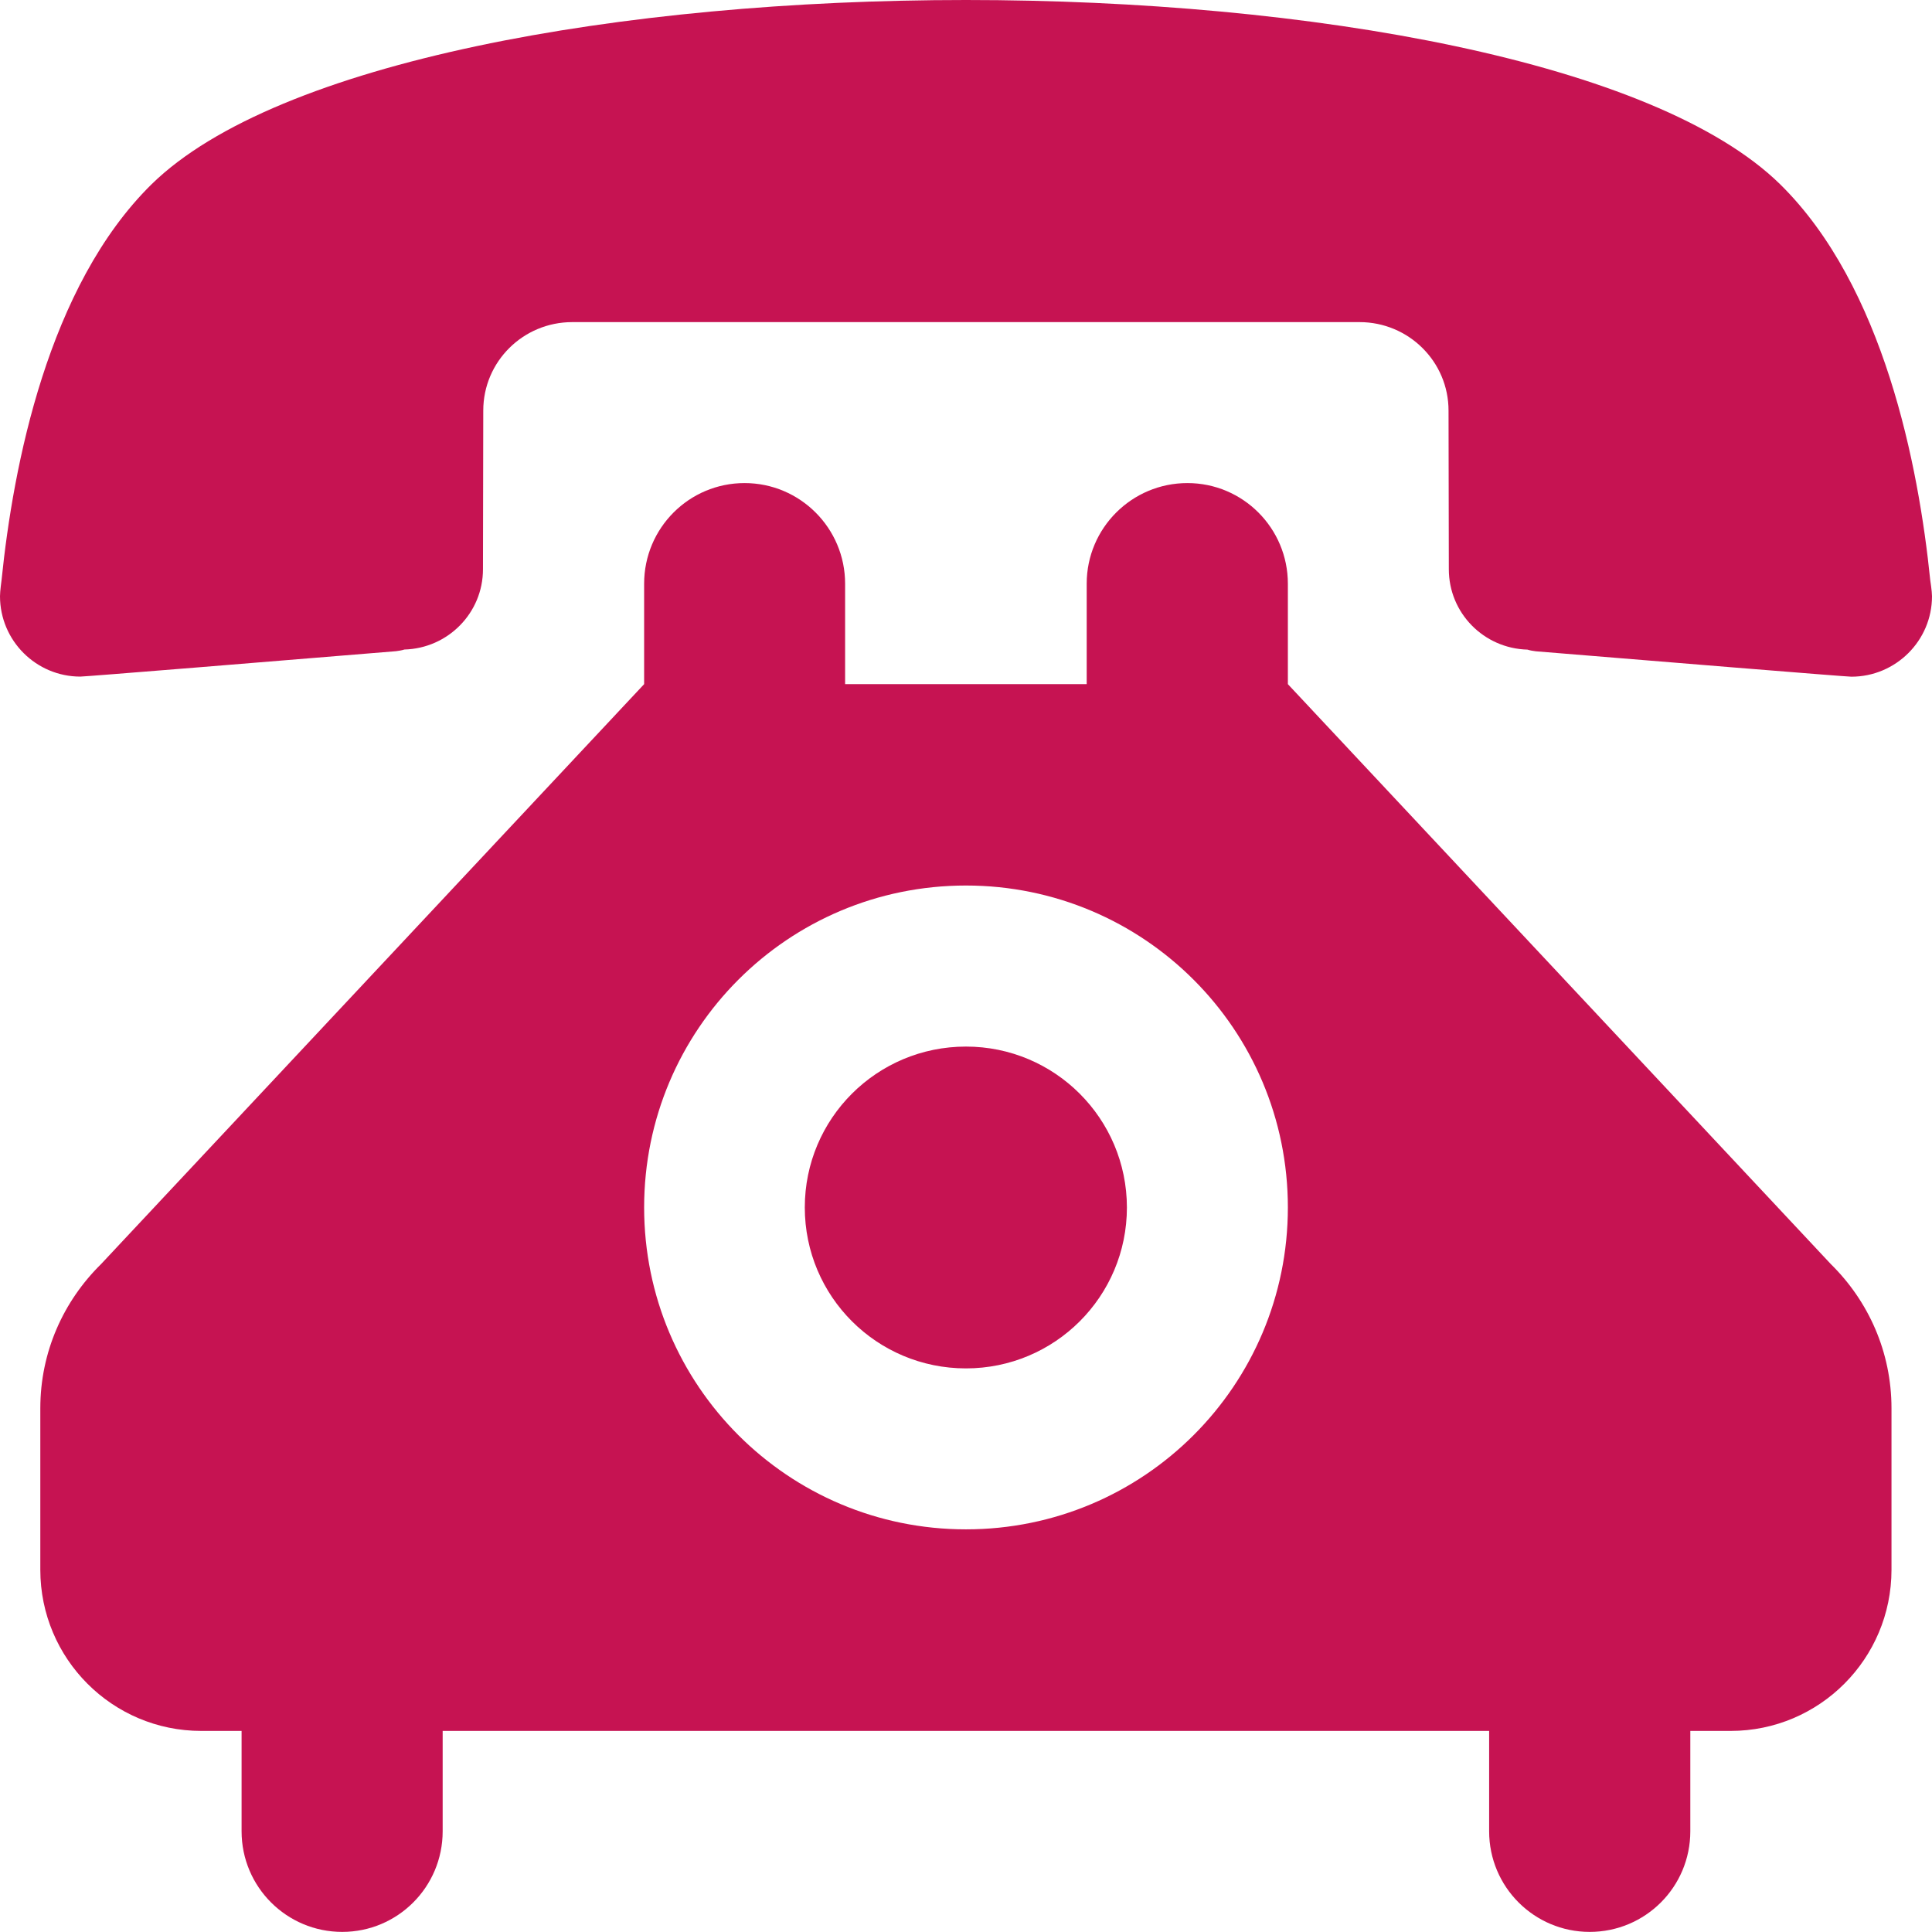
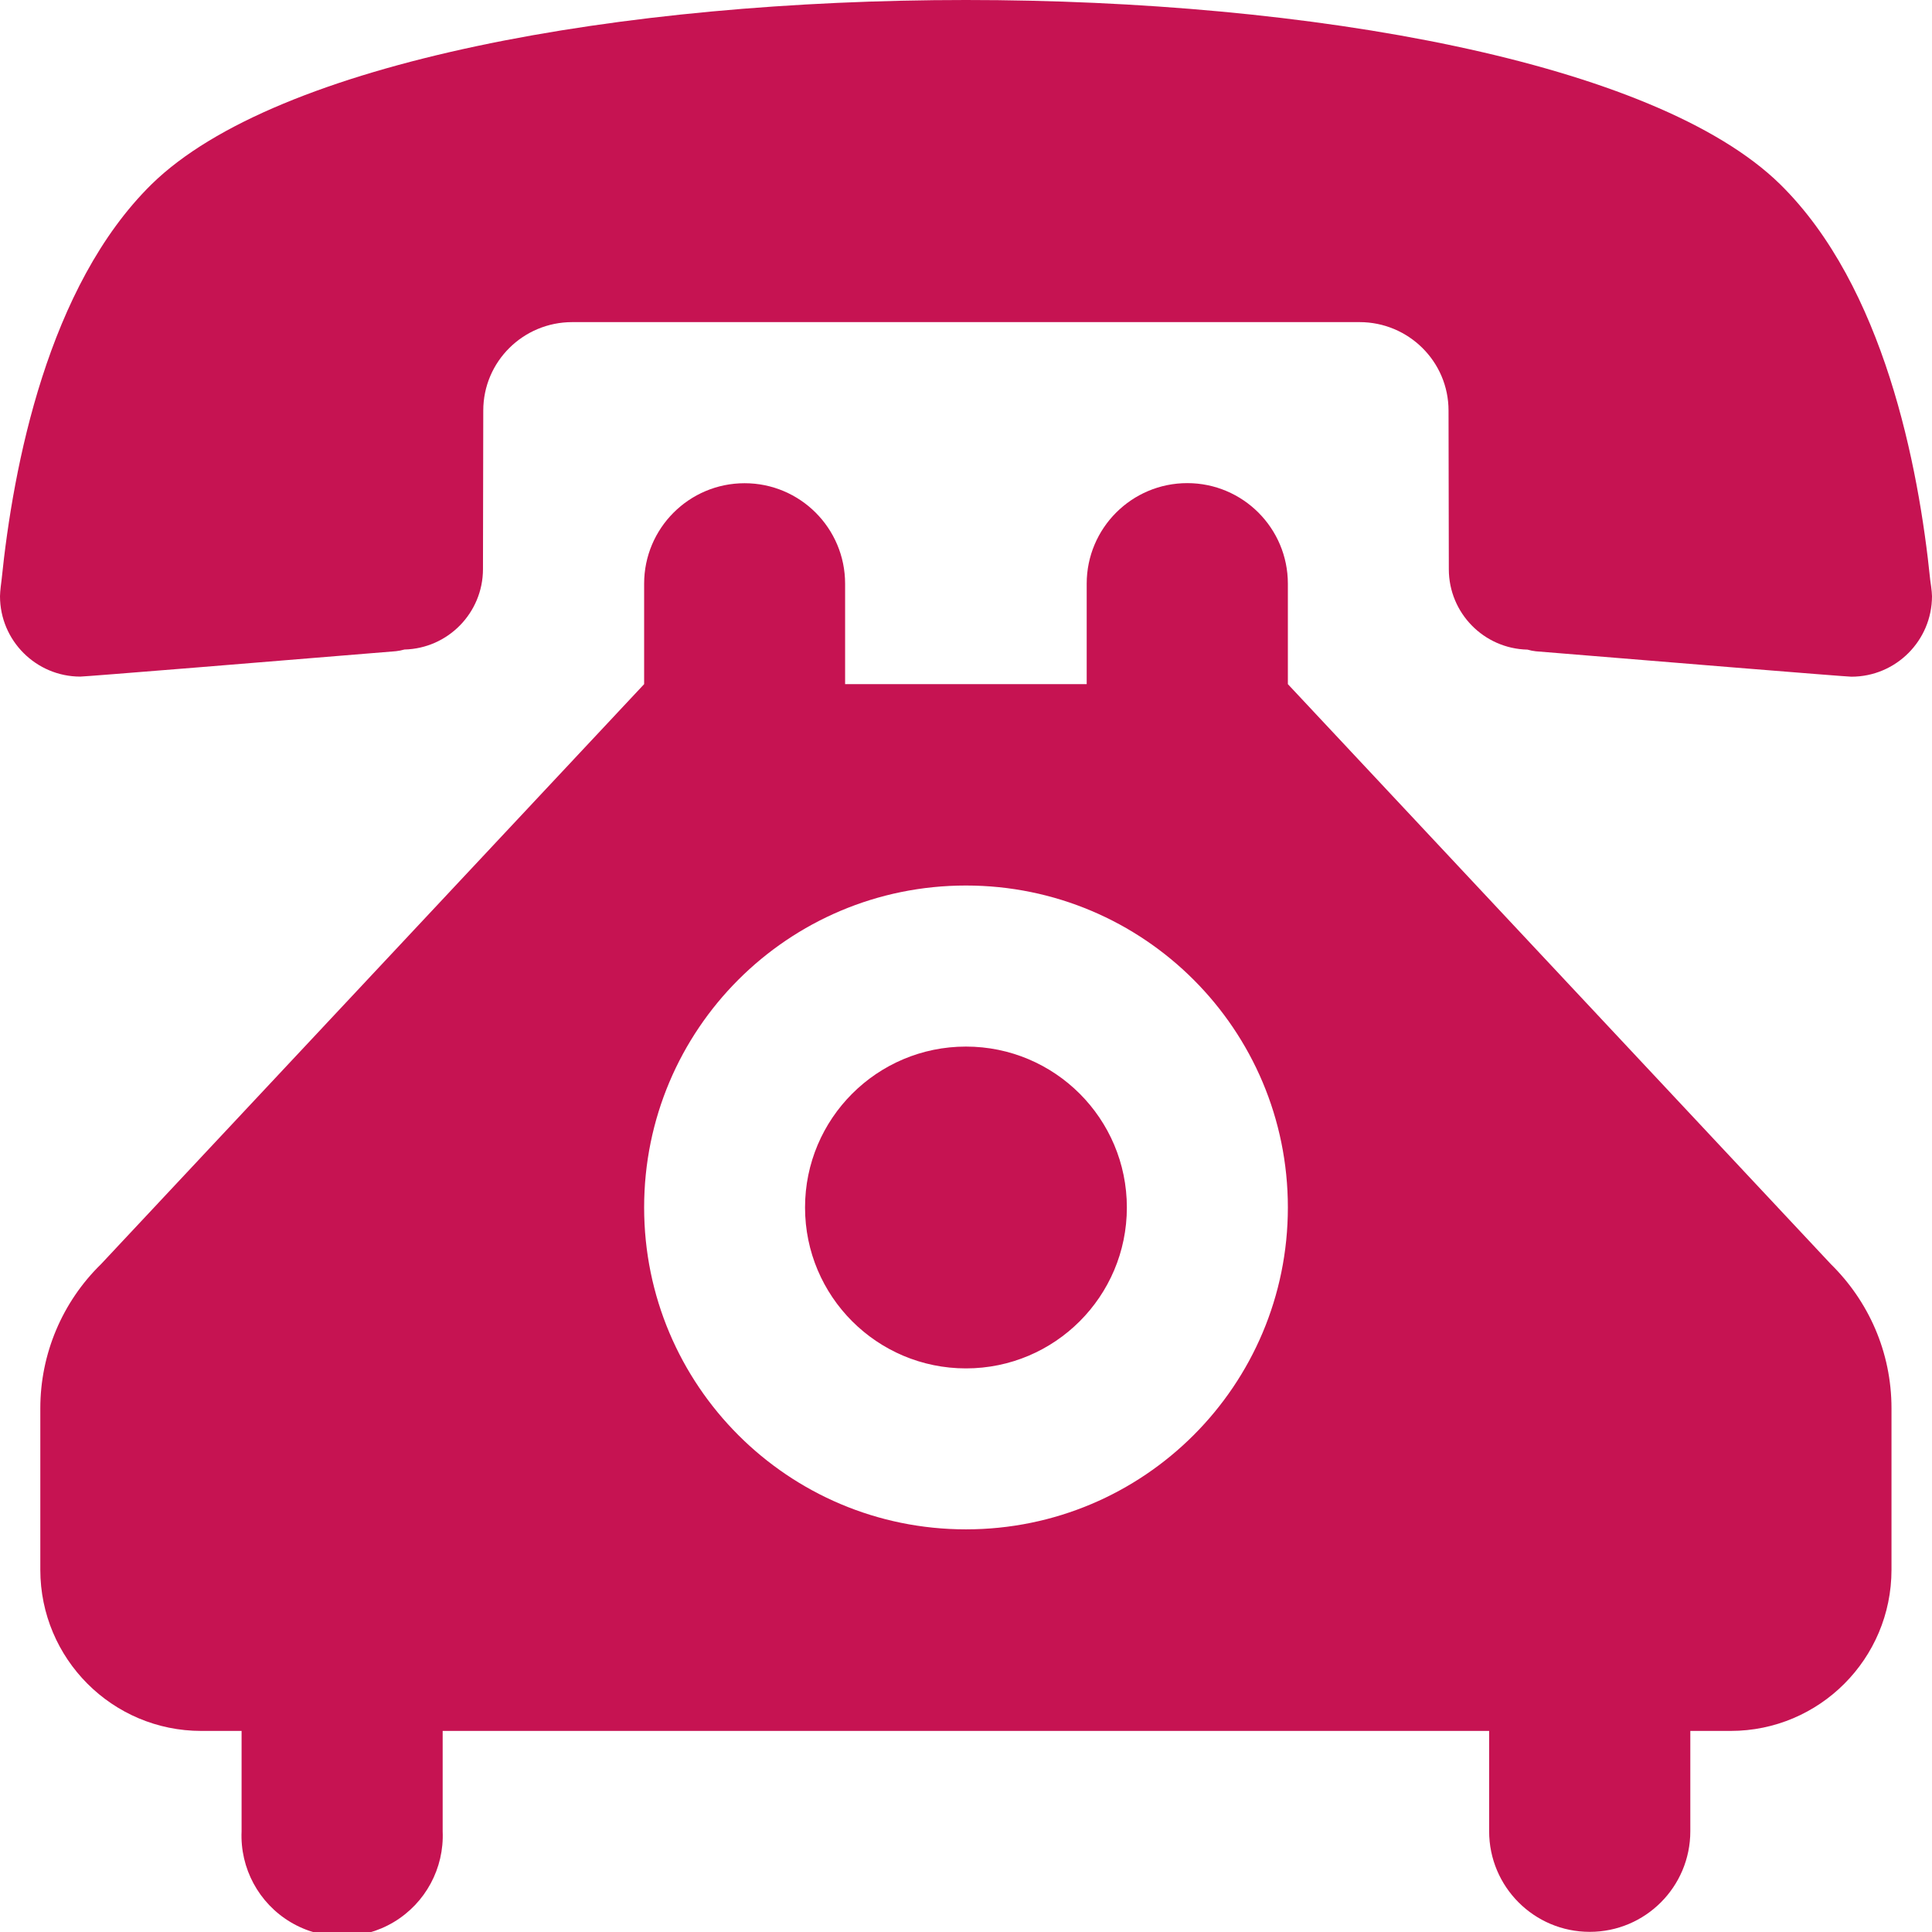
- <svg xmlns="http://www.w3.org/2000/svg" version="1.1" id="Layer_1" x="0px" y="0px" width="19.697px" height="19.696px" viewBox="0 0 19.697 19.696" enable-background="new 0 0 19.697 19.696" xml:space="preserve">
-   <path fill="#c61352" d="M9.848,0C6.34,0,2.823,0.628,1.546,1.878c-1.058,1.04-1.412,2.874-1.53,4.035c0,0-0.016,0.115-0.016,0.165 c0,0.454,0.369,0.82,0.819,0.82c0.054,0,2.028-0.161,3.218-0.259c0.029-0.004,0.058-0.008,0.086-0.017 C4.566,6.61,4.924,6.25,4.924,5.803l0.003-1.617c0-0.5,0.407-0.902,0.907-0.902h8.027c0.499,0,0.907,0.402,0.907,0.902l0.003,1.617 c0,0.447,0.356,0.808,0.802,0.82c0.027,0.009,0.056,0.013,0.085,0.017c1.19,0.098,3.164,0.259,3.217,0.259 c0.451,0,0.822-0.366,0.822-0.82c0-0.05-0.018-0.165-0.018-0.165c-0.118-1.161-0.472-2.995-1.53-4.035 C16.873,0.628,13.356,0,9.848,0z M9.848,10.67c-0.908,0-1.643,0.733-1.643,1.64c0,0.907,0.734,1.641,1.643,1.641 c0.906,0,1.641-0.733,1.641-1.641C11.488,11.404,10.754,10.67,9.848,10.67z M8.616,6.975V5.951c0-0.567-0.46-1.026-1.025-1.026 c-0.566,0-1.024,0.459-1.024,1.026v1.024l-5.537,5.913c-0.382,0.376-0.619,0.894-0.619,1.47v1.646c0,0.907,0.734,1.643,1.641,1.643 h0.411v1.023c0,0.568,0.46,1.026,1.026,1.026c0.565,0,1.024-0.458,1.024-1.026v-1.023h10.669v1.023c0,0.568,0.46,1.026,1.025,1.026 c0.567,0,1.026-0.458,1.026-1.026v-1.023h0.411c0.905,0,1.64-0.735,1.64-1.643v-1.646c0-0.576-0.236-1.094-0.618-1.47L13.13,6.975 V5.951c0-0.567-0.459-1.026-1.024-1.026c-0.567,0-1.027,0.459-1.027,1.026v1.024H8.616z M9.848,9.028 c1.814,0,3.282,1.468,3.282,3.282s-1.468,3.282-3.282,3.282c-1.813,0-3.281-1.468-3.281-3.282S8.034,9.028,9.848,9.028z" />
+ <svg xmlns="http://www.w3.org/2000/svg" width="19.697" height="19.696">
+   <path fill="#c61352" d="M9.848 0C6.34 0 2.823.628 1.546 1.878.488 2.918.134 4.752.016 5.913c0 0-.016.115-.016.165 0 .454.369.82.819.82.054 0 2.028-.161 3.218-.259a.503.503 0 0 0 .086-.017.821.821 0 0 0 .801-.819l.003-1.617c0-.5.407-.902.907-.902h8.027c.499 0 .907.402.907.902l.003 1.617a.82.82 0 0 0 .802.82.474.474 0 0 0 .085.017c1.19.098 3.164.259 3.217.259a.822.822 0 0 0 .822-.82c0-.05-.018-.165-.018-.165-.118-1.161-.472-2.995-1.53-4.035C16.873.628 13.356 0 9.848 0zm0 10.67a1.64 1.64 0 1 0 0 3.281 1.64 1.64 0 1 0 0-3.281zM8.616 6.975V5.951a1.024 1.024 0 1 0-2.049 0v1.024L1.03 12.888a2.054 2.054 0 0 0-.619 1.47v1.646c0 .907.734 1.643 1.641 1.643h.411v1.023a1.026 1.026 0 1 0 2.05 0v-1.023h10.669v1.023a1.025 1.025 0 1 0 2.051 0v-1.023h.411c.905 0 1.64-.735 1.64-1.643v-1.646c0-.576-.236-1.094-.618-1.47L13.13 6.975V5.951a1.025 1.025 0 1 0-2.051 0v1.024H8.616zm1.232 2.053c1.814 0 3.282 1.468 3.282 3.282s-1.468 3.282-3.282 3.282c-1.813 0-3.281-1.468-3.281-3.282s1.467-3.282 3.281-3.282z" />
</svg>
